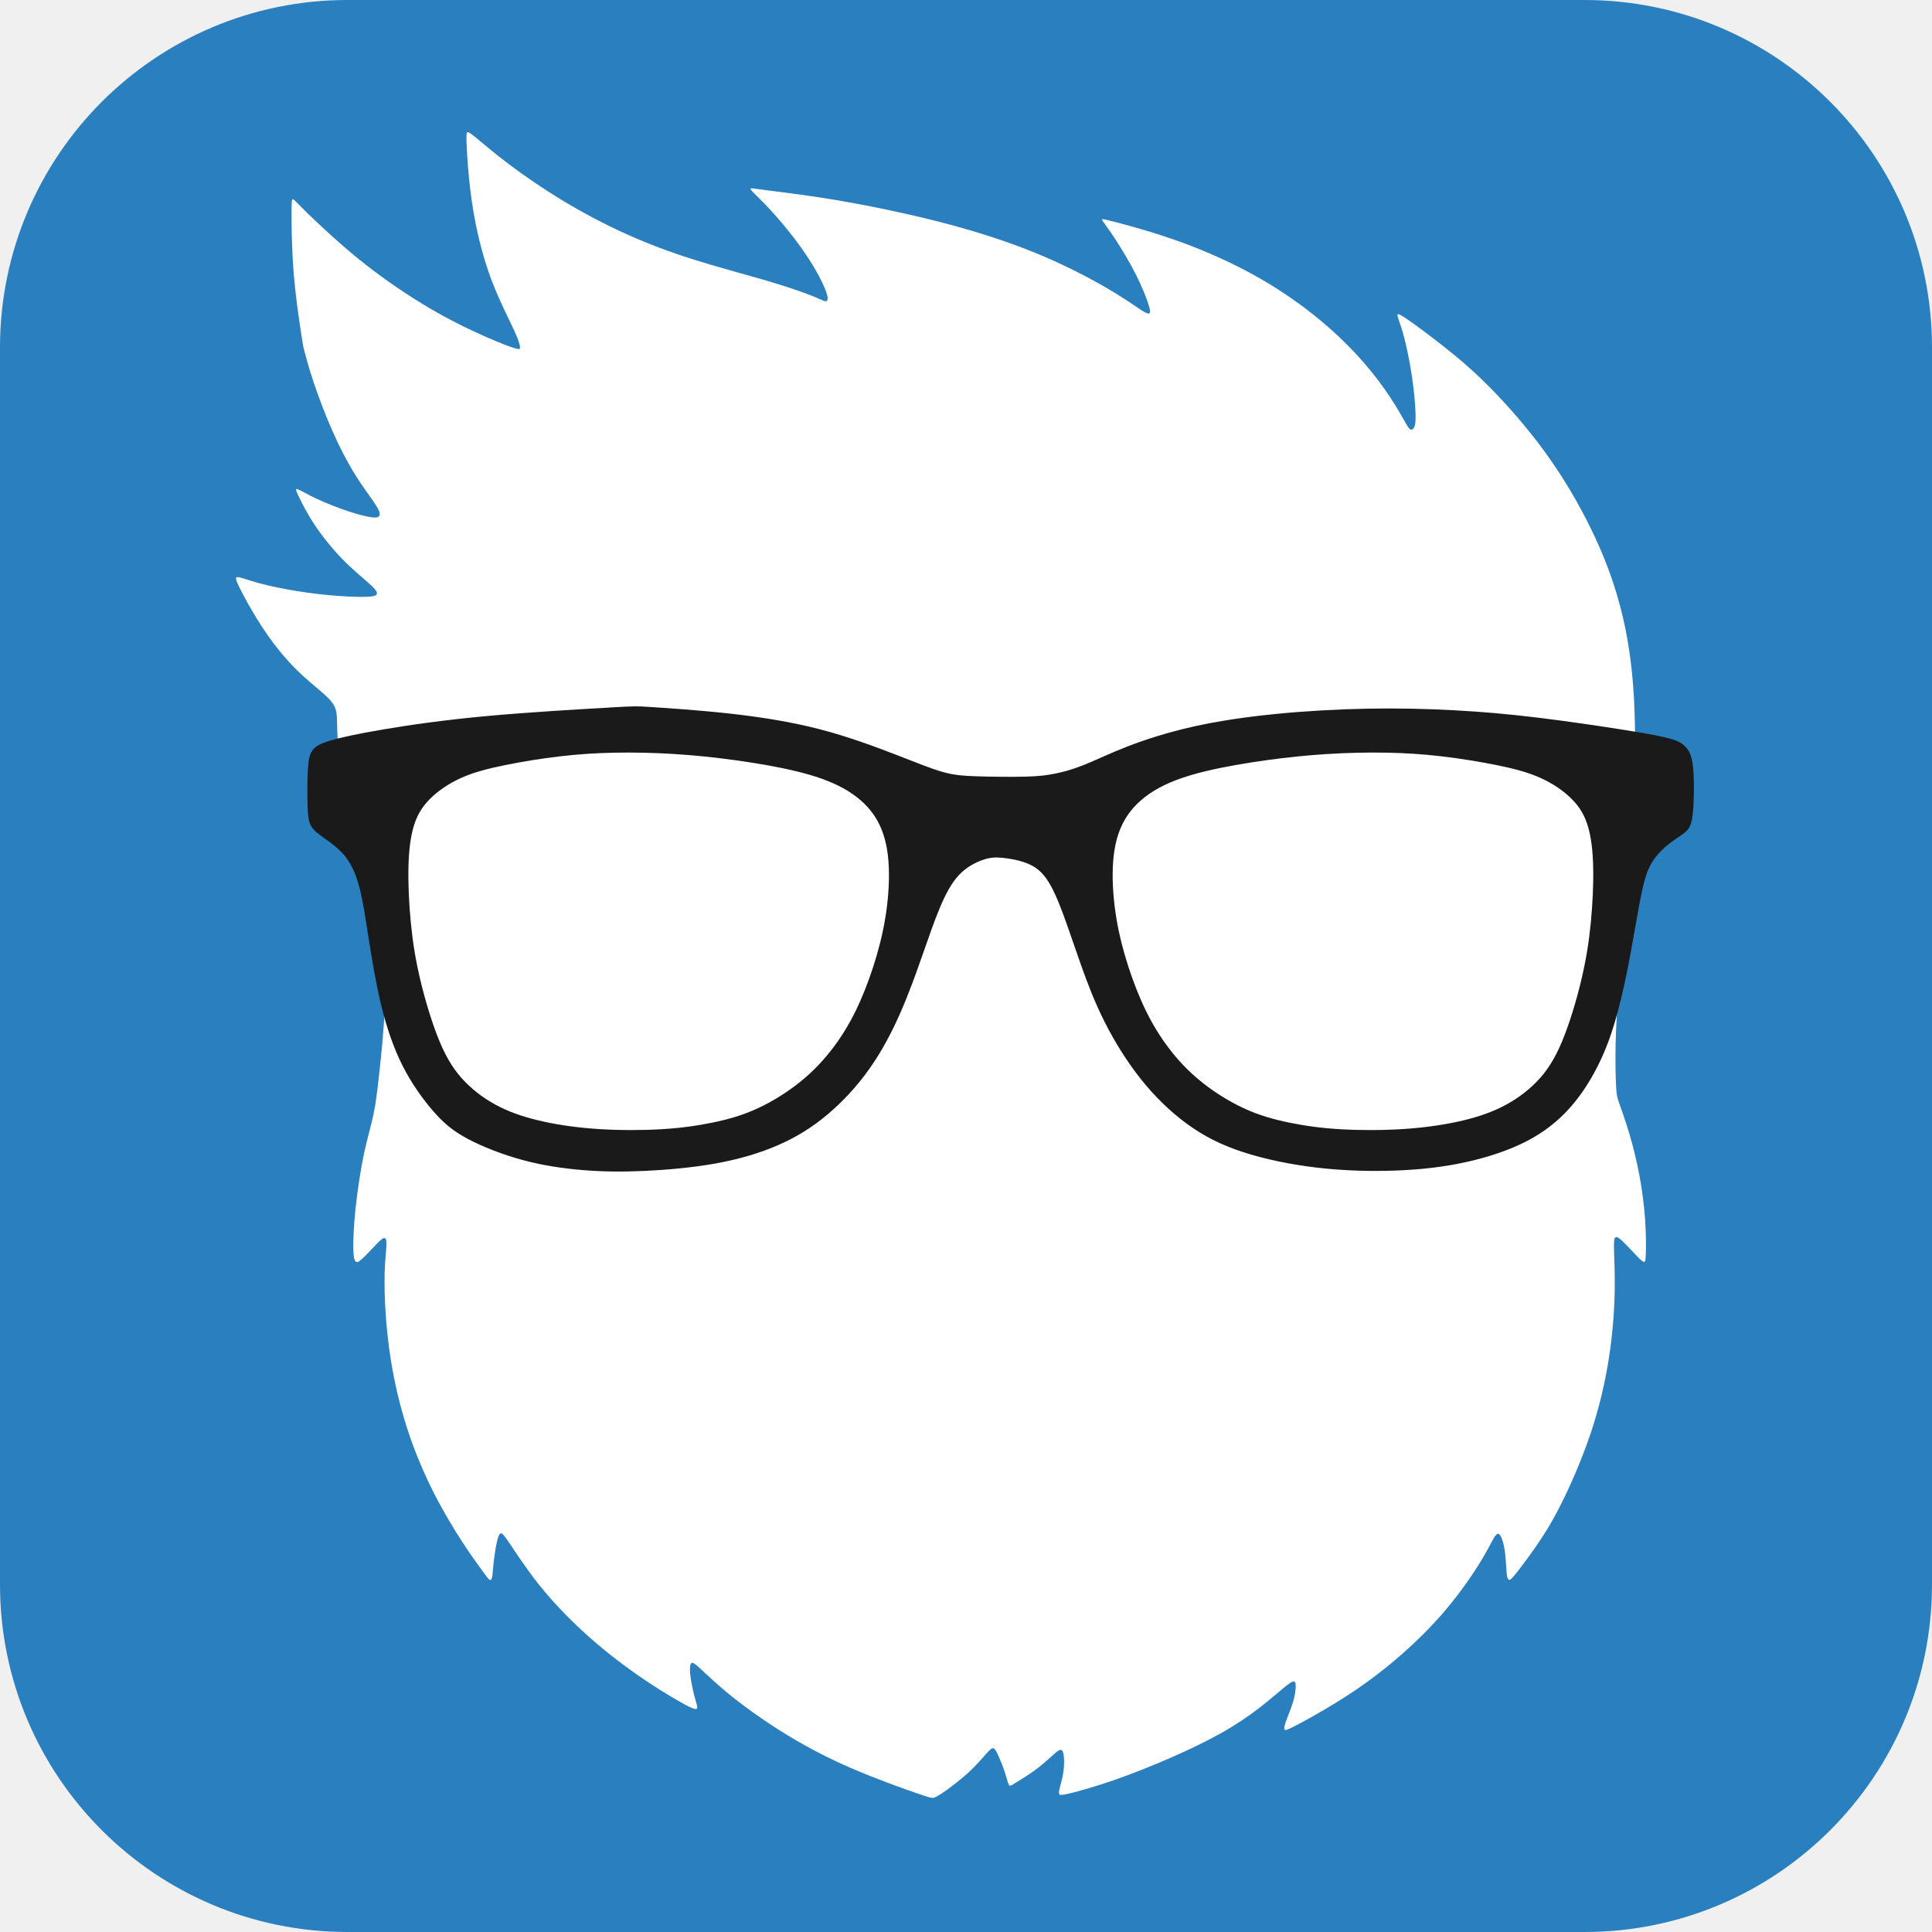
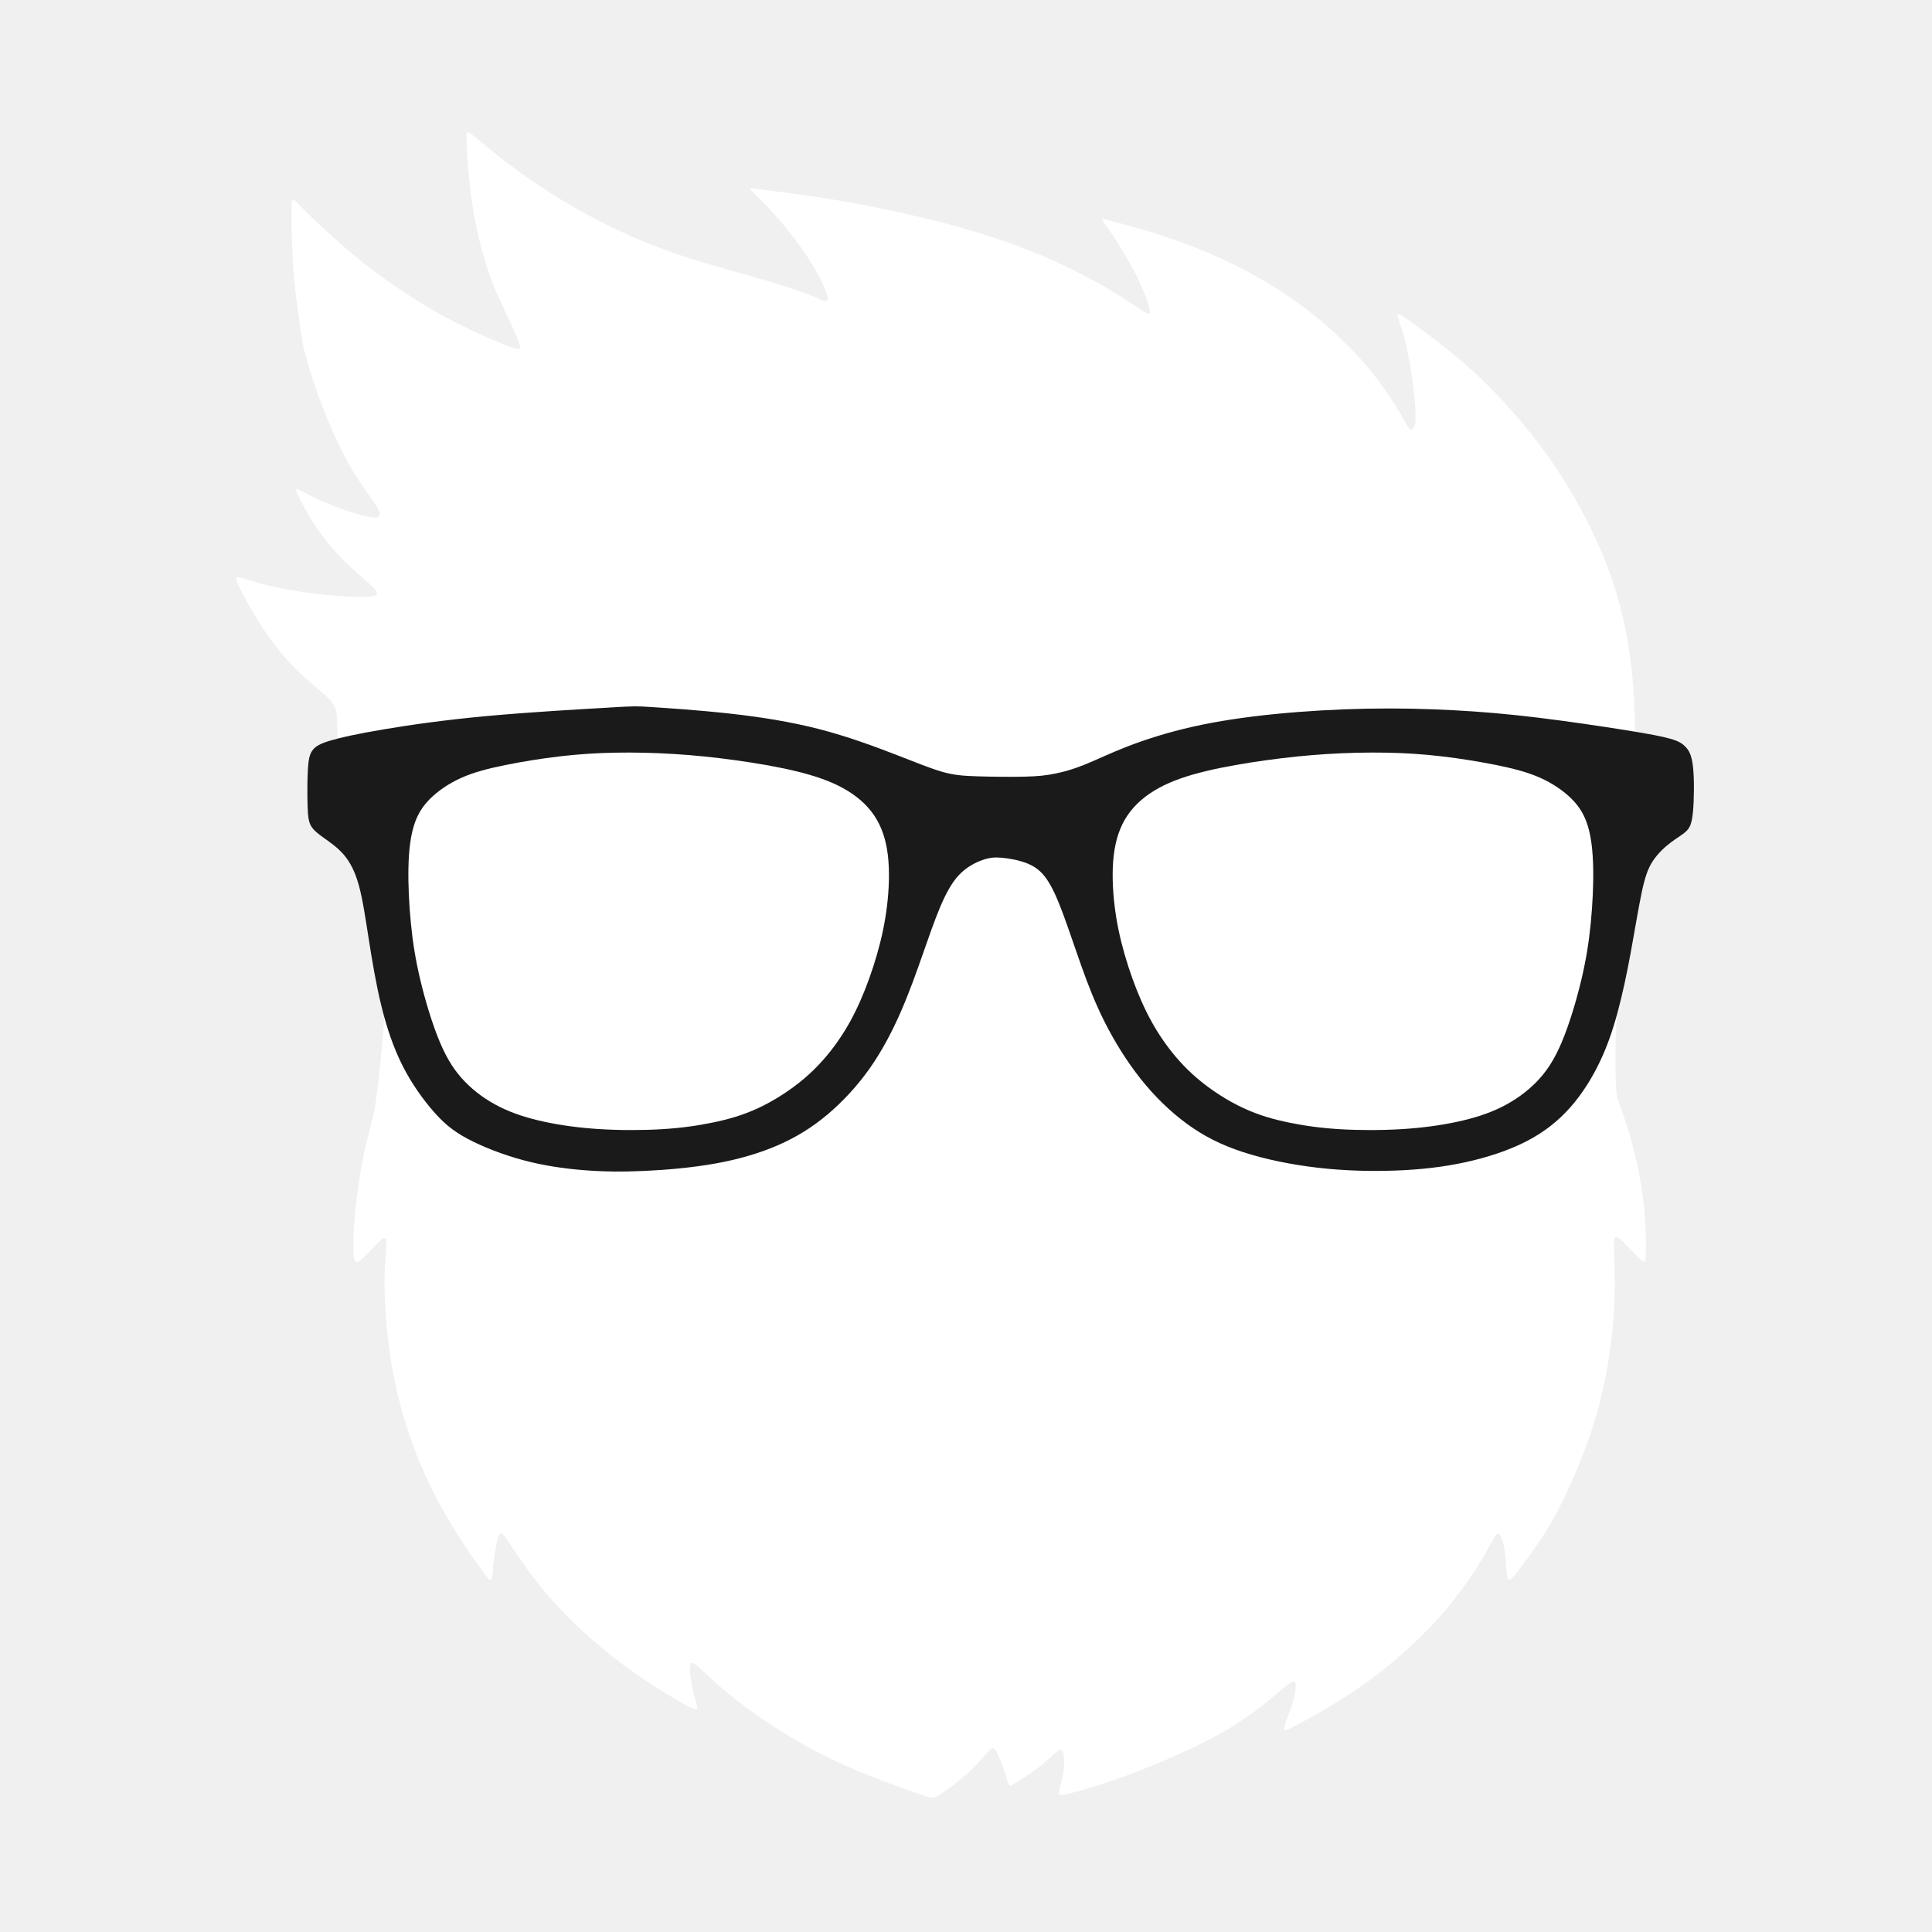
<svg xmlns="http://www.w3.org/2000/svg" viewBox="-27.4 19.9 259.6 259.6">
-   <rect x="-27.4" y="19.9" width="259.6" height="259.6" rx="46.7" fill="#2A7FBF" />
  <g>
    <path style="display:inline;fill:#ffffff;stroke-width:0.076;stroke-dasharray:0.095, 0.095" d="m 13.07,64.727 c -0.251,-1.639 -0.753,-4.916 -1.018,-8.259 -0.264,-3.343 -0.291,-6.753 -0.278,-8.418 0.013,-1.665 0.066,-1.586 0.661,-0.978 0.595,0.608 1.731,1.744 3.449,3.343 1.718,1.599 4.017,3.661 6.766,5.749 2.749,2.088 5.947,4.202 8.973,5.894 3.026,1.692 5.881,2.96 7.625,3.687 1.744,0.727 2.379,0.912 2.749,1.004 0.37,0.092 0.476,0.092 0.476,-0.172 -1e-6,-0.264 -0.106,-0.793 -0.78,-2.26 -0.674,-1.467 -1.916,-3.872 -2.894,-6.383 -0.978,-2.511 -1.692,-5.127 -2.194,-7.533 -0.502,-2.405 -0.793,-4.599 -0.991,-6.634 -0.198,-2.035 -0.304,-3.912 -0.33,-4.916 -0.026,-1.004 0.026,-1.136 0.132,-1.176 0.106,-0.04 0.264,0.013 1.123,0.714 0.859,0.7 2.418,2.048 4.467,3.594 2.048,1.546 4.586,3.291 7.308,4.929 2.722,1.639 5.63,3.172 8.537,4.48 2.907,1.308 5.815,2.392 8.96,3.383 3.145,0.991 6.528,1.89 9.171,2.656 2.643,0.766 4.546,1.401 5.828,1.877 1.282,0.476 1.943,0.793 2.326,0.951 0.383,0.159 0.489,0.159 0.581,0.04 0.093,-0.119 0.172,-0.357 -0.066,-1.07 -0.238,-0.714 -0.793,-1.903 -1.546,-3.198 -0.753,-1.295 -1.705,-2.696 -2.775,-4.097 -1.07,-1.401 -2.26,-2.802 -3.264,-3.885 -1.004,-1.084 -1.824,-1.85 -2.247,-2.286 -0.423,-0.436 -0.449,-0.542 -0.264,-0.555 0.185,-0.013 0.581,0.066 2.445,0.304 1.863,0.238 5.193,0.634 9.105,1.295 3.912,0.661 8.405,1.586 12.422,2.577 4.017,0.991 7.559,2.048 10.678,3.158 3.119,1.11 5.815,2.273 8.22,3.449 2.405,1.176 4.52,2.365 6.132,3.357 1.612,0.991 2.722,1.784 3.396,2.22 0.674,0.436 0.912,0.515 1.057,0.449 0.145,-0.066 0.198,-0.278 -0.066,-1.137 -0.264,-0.859 -0.846,-2.365 -1.678,-4.017 -0.833,-1.652 -1.916,-3.449 -2.709,-4.678 -0.793,-1.229 -1.295,-1.89 -1.573,-2.273 -0.278,-0.383 -0.33,-0.489 -0.291,-0.542 0.04,-0.053 0.172,-0.053 1.943,0.41 1.771,0.463 5.18,1.388 8.669,2.656 3.489,1.269 7.057,2.881 10.242,4.678 3.185,1.797 5.986,3.779 8.352,5.735 2.366,1.956 4.295,3.885 5.867,5.682 1.573,1.797 2.788,3.462 3.713,4.876 0.925,1.414 1.559,2.577 1.956,3.264 0.396,0.687 0.555,0.899 0.714,0.951 0.159,0.053 0.317,-0.053 0.449,-0.278 0.132,-0.225 0.238,-0.568 0.211,-1.718 -0.026,-1.15 -0.185,-3.106 -0.489,-5.154 -0.304,-2.048 -0.753,-4.189 -1.15,-5.63 -0.396,-1.44 -0.74,-2.18 -0.793,-2.524 -0.053,-0.344 0.185,-0.291 1.269,0.449 1.084,0.74 3.013,2.167 4.956,3.7 1.943,1.533 3.898,3.172 6.224,5.524 2.326,2.352 5.022,5.418 7.4,8.695 2.379,3.277 4.44,6.766 6.132,10.228 1.692,3.462 3.013,6.898 3.978,10.598 0.965,3.7 1.573,7.665 1.824,12.303 0.251,4.639 0.145,9.951 -0.264,16.506 -0.41,6.555 -1.123,14.351 -1.559,19.558 -0.436,5.207 -0.595,7.823 -0.648,10.228 -0.053,2.405 0,4.599 0.066,5.815 0.066,1.216 0.145,1.454 0.449,2.313 0.304,0.859 0.833,2.339 1.335,4.031 0.502,1.692 0.978,3.594 1.348,5.577 0.37,1.982 0.634,4.044 0.766,5.973 0.132,1.929 0.132,3.727 0.092,4.665 -0.04,0.938 -0.119,1.018 -0.264,0.978 -0.145,-0.04 -0.357,-0.198 -0.899,-0.753 -0.542,-0.555 -1.414,-1.507 -1.956,-2.022 -0.542,-0.515 -0.753,-0.595 -0.912,-0.542 -0.159,0.053 -0.264,0.238 -0.251,1.335 0.013,1.097 0.145,3.106 0.106,5.682 -0.04,2.577 -0.251,5.722 -0.753,9.026 -0.502,3.304 -1.295,6.766 -2.484,10.308 -1.189,3.542 -2.775,7.163 -4.123,9.806 -1.348,2.643 -2.458,4.308 -3.462,5.735 -1.004,1.427 -1.903,2.617 -2.458,3.304 -0.555,0.687 -0.766,0.872 -0.925,0.833 -0.159,-0.04 -0.264,-0.304 -0.33,-1.004 -0.066,-0.7 -0.092,-1.837 -0.225,-2.802 -0.132,-0.965 -0.37,-1.758 -0.608,-2.128 -0.238,-0.37 -0.476,-0.317 -0.833,0.251 -0.357,0.568 -0.833,1.652 -1.982,3.502 -1.15,1.85 -2.973,4.467 -5.167,6.964 -2.194,2.498 -4.757,4.876 -7.163,6.832 -2.405,1.956 -4.652,3.489 -6.859,4.85 -2.207,1.361 -4.374,2.55 -5.55,3.158 -1.176,0.608 -1.361,0.634 -1.44,0.502 -0.079,-0.132 -0.053,-0.423 0.185,-1.097 0.238,-0.674 0.687,-1.731 0.951,-2.603 0.264,-0.872 0.344,-1.559 0.357,-2.035 0.013,-0.476 -0.04,-0.74 -0.278,-0.727 -0.238,0.013 -0.661,0.304 -1.427,0.938 -0.766,0.634 -1.877,1.612 -3.238,2.656 -1.361,1.044 -2.973,2.154 -4.929,3.264 -1.956,1.11 -4.255,2.22 -6.753,3.317 -2.498,1.097 -5.193,2.18 -7.704,3.053 -2.511,0.872 -4.837,1.533 -6.066,1.824 -1.229,0.291 -1.361,0.211 -1.401,0.026 -0.04,-0.185 0.013,-0.476 0.145,-0.978 0.132,-0.502 0.344,-1.216 0.449,-2.009 0.106,-0.793 0.106,-1.665 0.026,-2.207 -0.079,-0.542 -0.238,-0.753 -0.515,-0.674 -0.278,0.079 -0.674,0.449 -1.242,0.965 -0.568,0.515 -1.308,1.176 -2.207,1.824 -0.899,0.648 -1.956,1.282 -2.55,1.652 -0.595,0.37 -0.727,0.476 -0.872,0.185 -0.145,-0.291 -0.304,-0.978 -0.542,-1.705 -0.238,-0.727 -0.555,-1.493 -0.806,-2.062 -0.251,-0.568 -0.436,-0.938 -0.634,-1.057 -0.198,-0.119 -0.41,0.013 -0.938,0.595 -0.529,0.581 -1.374,1.612 -2.564,2.696 -1.189,1.084 -2.722,2.22 -3.581,2.788 -0.859,0.568 -1.044,0.568 -1.269,0.542 -0.225,-0.026 -0.489,-0.079 -2.313,-0.714 -1.824,-0.634 -5.207,-1.85 -8.312,-3.185 -3.106,-1.335 -5.934,-2.788 -8.695,-4.467 -2.762,-1.678 -5.458,-3.581 -7.506,-5.22 -2.048,-1.639 -3.449,-3.013 -4.268,-3.766 -0.819,-0.753 -1.057,-0.885 -1.216,-0.74 -0.159,0.145 -0.238,0.568 -0.159,1.388 0.079,0.819 0.317,2.035 0.529,2.881 0.211,0.846 0.396,1.322 0.423,1.599 0.026,0.278 -0.106,0.357 -0.489,0.238 -0.383,-0.119 -1.018,-0.436 -2.313,-1.189 -1.295,-0.753 -3.251,-1.943 -5.418,-3.462 -2.167,-1.52 -4.546,-3.37 -6.819,-5.431 -2.273,-2.062 -4.44,-4.335 -6.224,-6.568 -1.784,-2.233 -3.185,-4.427 -3.991,-5.616 -0.806,-1.189 -1.018,-1.374 -1.203,-1.255 -0.185,0.119 -0.344,0.542 -0.502,1.295 -0.159,0.753 -0.317,1.837 -0.41,2.683 -0.093,0.846 -0.119,1.454 -0.185,1.824 -0.066,0.37 -0.172,0.502 -0.33,0.423 -0.159,-0.079 -0.37,-0.37 -0.951,-1.163 -0.581,-0.793 -1.533,-2.088 -2.696,-3.872 -1.163,-1.784 -2.537,-4.057 -3.793,-6.515 -1.255,-2.458 -2.392,-5.101 -3.317,-7.797 -0.925,-2.696 -1.639,-5.445 -2.154,-8.088 -0.515,-2.643 -0.833,-5.18 -1.018,-7.585 -0.185,-2.405 -0.238,-4.678 -0.185,-6.383 0.053,-1.705 0.211,-2.841 0.238,-3.542 0.026,-0.7 -0.079,-0.965 -0.278,-0.978 -0.198,-0.013 -0.489,0.225 -1.044,0.793 -0.555,0.568 -1.374,1.467 -1.903,1.956 -0.529,0.489 -0.766,0.568 -0.938,0.37 -0.172,-0.198 -0.278,-0.674 -0.291,-1.85 -0.013,-1.176 0.066,-3.053 0.317,-5.392 0.251,-2.339 0.674,-5.141 1.136,-7.308 0.463,-2.167 0.965,-3.7 1.321,-5.511 0.357,-1.81 0.568,-3.898 0.78,-5.854 0.211,-1.956 0.423,-3.779 0.714,-8.444 0.291,-4.665 0.661,-12.171 0.04,-17.444 -0.621,-5.273 -2.233,-8.312 -3.476,-10.559 -1.242,-2.247 -2.114,-3.7 -2.55,-5.339 -0.436,-1.639 -0.436,-3.462 -0.463,-4.731 -0.026,-1.269 -0.079,-1.982 -0.859,-2.894 -0.78,-0.912 -2.286,-2.022 -3.713,-3.33 -1.427,-1.308 -2.775,-2.815 -3.938,-4.348 -1.163,-1.533 -2.141,-3.092 -2.934,-4.453 C 5.656,100.566 5.048,99.403 4.705,98.69 4.361,97.976 4.282,97.712 4.321,97.567 c 0.04,-0.145 0.198,-0.172 0.714,-0.026 0.515,0.145 1.388,0.463 2.709,0.806 1.322,0.344 3.092,0.714 4.929,1.004 1.837,0.291 3.74,0.502 5.352,0.621 1.612,0.119 2.934,0.145 3.779,0.119 0.846,-0.026 1.216,-0.106 1.374,-0.291 0.159,-0.185 0.106,-0.476 -0.674,-1.216 -0.78,-0.74 -2.286,-1.929 -3.74,-3.396 -1.454,-1.467 -2.854,-3.211 -3.898,-4.784 -1.044,-1.573 -1.731,-2.973 -2.128,-3.806 -0.396,-0.833 -0.502,-1.097 -0.106,-0.951 0.396,0.145 1.295,0.7 2.564,1.295 1.269,0.595 2.907,1.229 4.268,1.678 1.361,0.449 2.445,0.714 3.119,0.793 0.674,0.079 0.938,-0.026 1.018,-0.278 0.079,-0.251 -0.026,-0.648 -0.608,-1.533 -0.581,-0.885 -1.639,-2.26 -2.683,-3.938 -1.044,-1.678 -2.075,-3.661 -3.053,-5.881 -0.978,-2.22 -1.903,-4.678 -2.55,-6.621 -0.648,-1.943 -1.018,-3.37 -1.203,-4.083 -0.185,-0.714 -0.185,-0.714 -0.436,-2.352 z" />
  </g>
  <g style="display:inline">
    <path style="display:inline;fill:#1a1a1a;stroke-width:0.076;stroke-dasharray:0.095, 0.095" d="m 54.506,114.974 c -3.525,0.199 -10.576,0.598 -16.416,1.134 -5.84,0.536 -10.469,1.211 -13.918,1.793 -3.449,0.582 -5.717,1.073 -7.158,1.502 -1.441,0.429 -2.054,0.797 -2.437,1.334 -0.383,0.536 -0.536,1.242 -0.613,2.636 -0.077,1.395 -0.077,3.479 -0.031,4.874 0.046,1.395 0.138,2.1 0.49,2.682 0.353,0.582 0.966,1.042 1.763,1.609 0.797,0.567 1.778,1.242 2.606,2.207 0.828,0.966 1.502,2.223 2.023,4.108 0.521,1.885 0.889,4.399 1.334,7.235 0.445,2.836 0.966,5.993 1.686,8.936 0.72,2.943 1.64,5.671 2.866,8.093 1.226,2.422 2.759,4.537 4.139,6.116 1.38,1.579 2.606,2.621 4.583,3.679 1.977,1.058 4.706,2.131 7.434,2.866 2.728,0.736 5.457,1.134 8.108,1.349 2.652,0.215 5.227,0.245 8.246,0.107 3.02,-0.138 6.484,-0.445 9.611,-1.012 3.127,-0.567 5.917,-1.395 8.369,-2.468 2.452,-1.073 4.568,-2.391 6.606,-4.108 2.039,-1.717 4.001,-3.832 5.656,-6.177 1.655,-2.345 3.004,-4.92 4.154,-7.541 1.15,-2.621 2.1,-5.288 2.943,-7.695 0.843,-2.406 1.579,-4.552 2.345,-6.376 0.766,-1.824 1.563,-3.326 2.56,-4.384 0.996,-1.058 2.192,-1.671 3.142,-2.008 0.95,-0.337 1.655,-0.399 2.667,-0.307 1.012,0.092 2.33,0.337 3.387,0.766 1.058,0.429 1.855,1.042 2.59,2.1 0.736,1.058 1.41,2.56 2.161,4.568 0.751,2.008 1.579,4.522 2.468,7.02 0.889,2.498 1.839,4.982 3.142,7.572 1.303,2.59 2.958,5.288 4.844,7.664 1.885,2.376 4.001,4.43 6.223,6.054 2.223,1.625 4.552,2.82 7.495,3.786 2.943,0.966 6.499,1.701 10.07,2.115 3.571,0.414 7.158,0.506 10.469,0.383 3.311,-0.123 6.346,-0.46 9.319,-1.104 2.974,-0.644 5.886,-1.594 8.292,-2.836 2.406,-1.242 4.307,-2.774 5.901,-4.583 1.594,-1.809 2.882,-3.893 3.893,-5.993 1.012,-2.1 1.747,-4.215 2.406,-6.637 0.659,-2.422 1.242,-5.15 1.778,-8.047 0.536,-2.897 1.027,-5.963 1.471,-8.078 0.445,-2.115 0.843,-3.28 1.502,-4.292 0.659,-1.012 1.579,-1.87 2.406,-2.498 0.828,-0.628 1.563,-1.027 2.069,-1.502 0.506,-0.475 0.782,-1.027 0.935,-2.667 0.153,-1.64 0.184,-4.368 2e-5,-6.024 -0.184,-1.655 -0.582,-2.238 -1.012,-2.682 -0.429,-0.445 -0.889,-0.751 -2.008,-1.073 -1.119,-0.322 -2.897,-0.659 -6.055,-1.165 -3.158,-0.506 -7.695,-1.18 -11.726,-1.671 -4.031,-0.49 -7.557,-0.797 -11.266,-0.996 -3.709,-0.199 -7.603,-0.291 -11.695,-0.215 -4.093,0.077 -8.384,0.322 -12.385,0.72 -4.001,0.399 -7.71,0.95 -11.051,1.701 -3.341,0.751 -6.315,1.701 -8.737,2.636 -2.422,0.935 -4.292,1.855 -5.855,2.483 -1.563,0.628 -2.82,0.966 -3.97,1.196 -1.15,0.23 -2.192,0.353 -4.031,0.399 -1.839,0.046 -4.476,0.015 -6.392,-0.046 -1.916,-0.061 -3.112,-0.153 -4.675,-0.598 -1.563,-0.445 -3.495,-1.242 -6.269,-2.315 -2.774,-1.073 -6.392,-2.422 -10.239,-3.418 -3.847,-0.996 -7.924,-1.64 -12.078,-2.1 -4.154,-0.46 -8.384,-0.736 -10.5,-0.874 -2.115,-0.138 -2.115,-0.138 -5.641,0.061 z" />
    <path style="fill:#ffffff;stroke-width:0.076;stroke-dasharray:0.095, 0.095" d="m 34.61,124.232 c -1.686,0.751 -3.158,1.763 -4.231,2.836 -1.073,1.073 -1.747,2.207 -2.192,3.694 -0.445,1.487 -0.659,3.326 -0.705,5.564 -0.046,2.238 0.077,4.874 0.322,7.388 0.245,2.514 0.613,4.905 1.272,7.679 0.659,2.774 1.609,5.932 2.606,8.308 0.996,2.376 2.039,3.97 3.372,5.349 1.334,1.38 2.958,2.544 4.752,3.433 1.793,0.889 3.755,1.502 5.963,1.977 2.207,0.475 4.66,0.812 7.388,0.981 2.728,0.169 5.733,0.169 8.323,0.015 2.59,-0.153 4.767,-0.46 6.852,-0.889 2.085,-0.429 4.077,-0.981 6.177,-1.962 2.1,-0.981 4.307,-2.391 6.146,-3.955 1.839,-1.563 3.311,-3.28 4.522,-5.012 1.211,-1.732 2.161,-3.479 3.02,-5.426 0.858,-1.947 1.625,-4.093 2.238,-6.223 0.613,-2.131 1.073,-4.246 1.349,-6.514 0.276,-2.269 0.368,-4.69 0.123,-6.79 -0.245,-2.1 -0.828,-3.878 -1.839,-5.38 -1.012,-1.502 -2.452,-2.728 -4.215,-3.694 -1.763,-0.966 -3.847,-1.671 -6.33,-2.269 -2.483,-0.598 -5.365,-1.088 -8.139,-1.471 -2.774,-0.383 -5.441,-0.659 -8.139,-0.828 -2.698,-0.169 -5.426,-0.23 -7.97,-0.184 -2.544,0.046 -4.905,0.199 -7.403,0.49 -2.498,0.291 -5.135,0.72 -7.403,1.18 -2.269,0.46 -4.169,0.95 -5.855,1.701 z" transform="translate(0,0.17525)" />
    <path style="fill:#ffffff;stroke-width:0.076;stroke-dasharray:0.095, 0.095" d="m 34.61,124.232 c -1.686,0.751 -3.158,1.763 -4.231,2.836 -1.073,1.073 -1.747,2.207 -2.192,3.694 -0.445,1.487 -0.659,3.326 -0.705,5.564 -0.046,2.238 0.077,4.874 0.322,7.388 0.245,2.514 0.613,4.905 1.272,7.679 0.659,2.774 1.609,5.932 2.606,8.308 0.996,2.376 2.039,3.97 3.372,5.349 1.334,1.38 2.958,2.544 4.752,3.433 1.793,0.889 3.755,1.502 5.963,1.977 2.207,0.475 4.66,0.812 7.388,0.981 2.728,0.169 5.733,0.169 8.323,0.015 2.59,-0.153 4.767,-0.46 6.852,-0.889 2.085,-0.429 4.077,-0.981 6.177,-1.962 2.1,-0.981 4.307,-2.391 6.146,-3.955 1.839,-1.563 3.311,-3.28 4.522,-5.012 1.211,-1.732 2.161,-3.479 3.02,-5.426 0.858,-1.947 1.625,-4.093 2.238,-6.223 0.613,-2.131 1.073,-4.246 1.349,-6.514 0.276,-2.269 0.368,-4.69 0.123,-6.79 -0.245,-2.1 -0.828,-3.878 -1.839,-5.38 -1.012,-1.502 -2.452,-2.728 -4.215,-3.694 -1.763,-0.966 -3.847,-1.671 -6.33,-2.269 -2.483,-0.598 -5.365,-1.088 -8.139,-1.471 -2.774,-0.383 -5.441,-0.659 -8.139,-0.828 -2.698,-0.169 -5.426,-0.23 -7.97,-0.184 -2.544,0.046 -4.905,0.199 -7.403,0.49 -2.498,0.291 -5.135,0.72 -7.403,1.18 -2.269,0.46 -4.169,0.95 -5.855,1.701 z" transform="matrix(-1,0,0,1,214.1558,0.17525)" />
  </g>
</svg>
